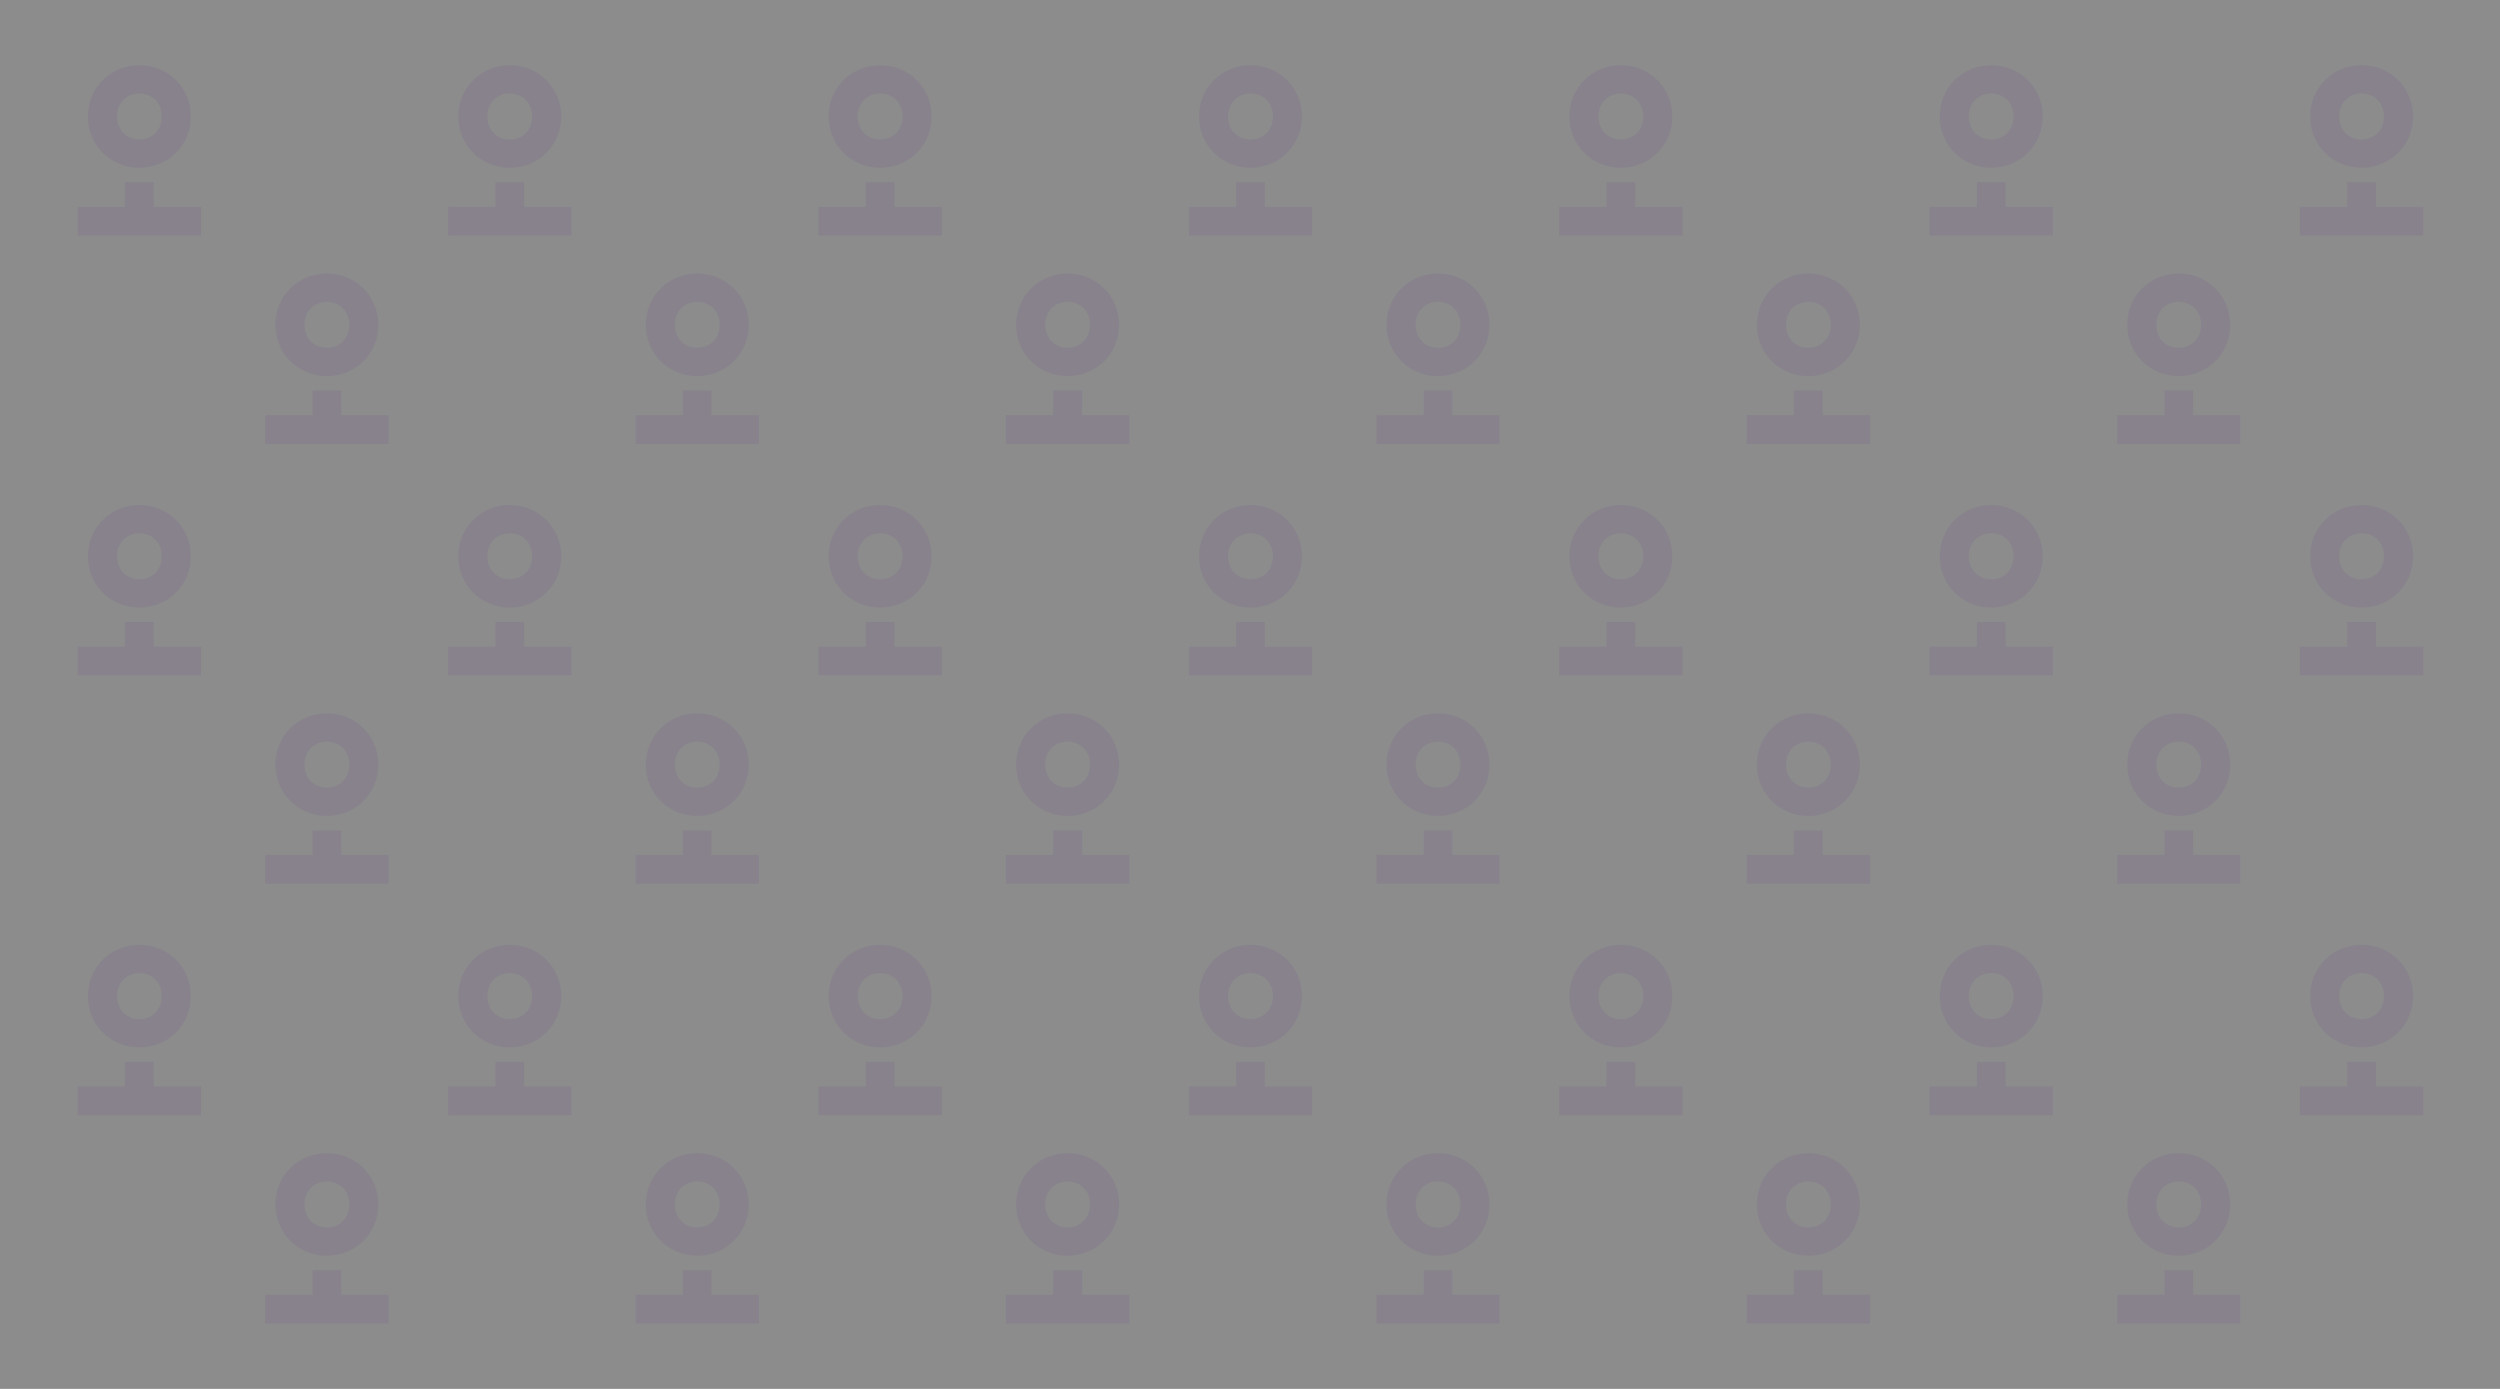
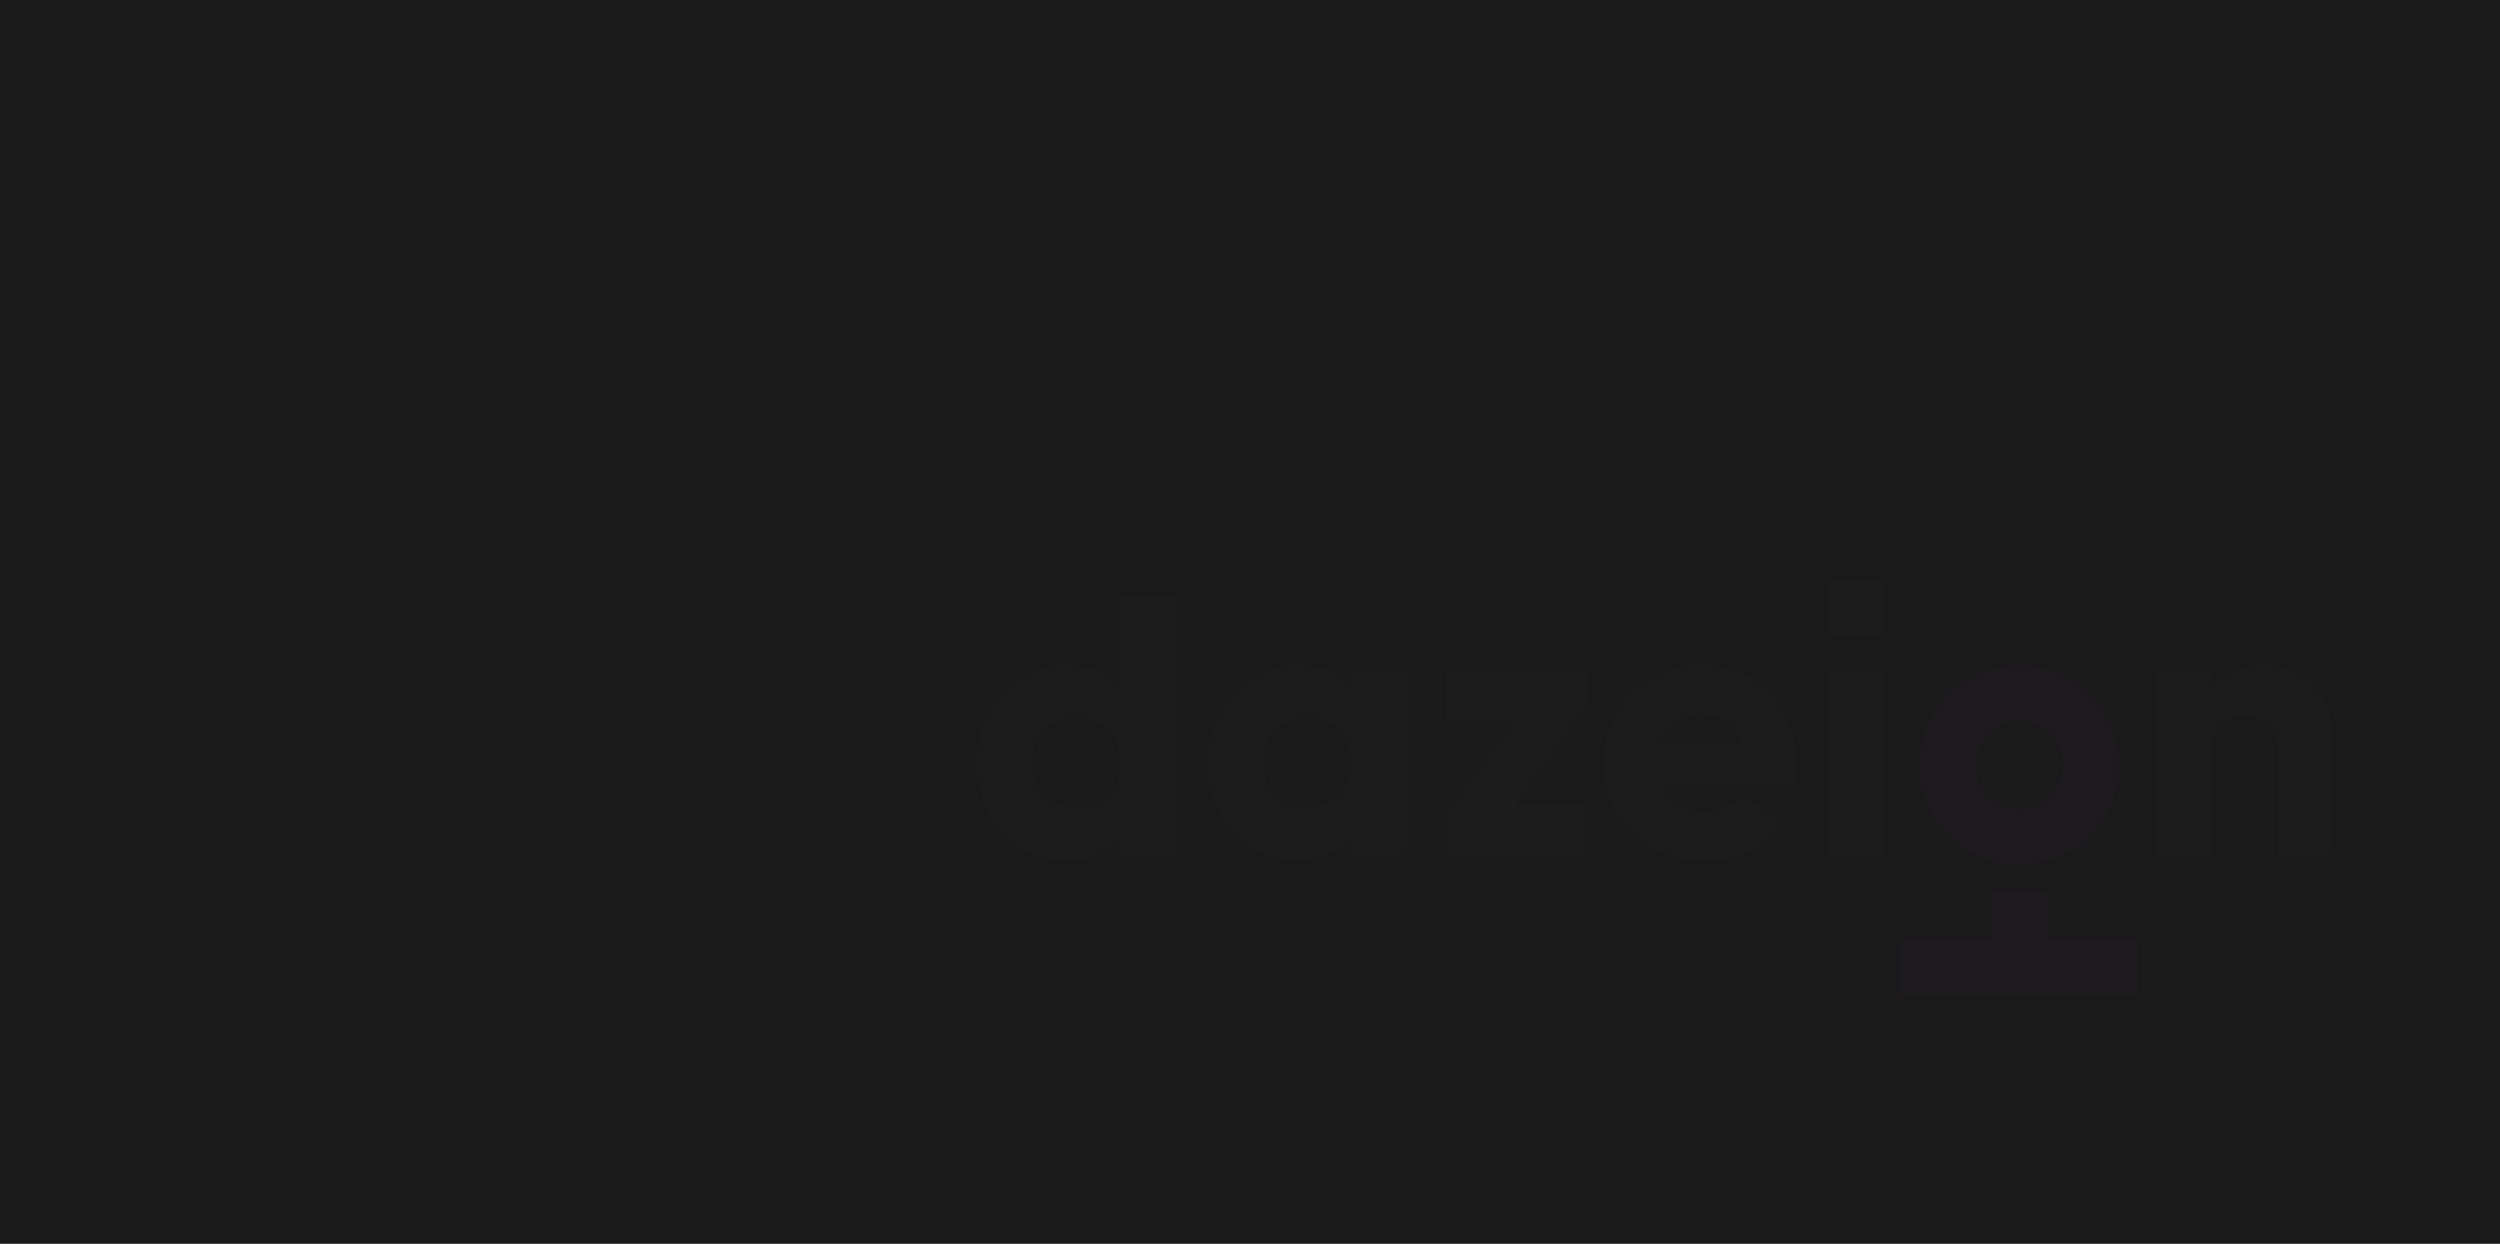
- <svg xmlns="http://www.w3.org/2000/svg" width="1080" height="600" viewBox="0 0 1080 600" fill="none">
-   <rect width="1080" height="600" fill="#1A1A1A" fill-opacity="0.5" />
-   <path d="M86.854 89.337V101.786H33.571V89.337H53.989V78.717H66.437V89.337H86.854ZM60.214 72.497C72.563 72.497 82.474 62.837 82.474 50.32C82.474 37.803 72.563 28.143 60.214 28.143C47.866 28.143 37.954 37.803 37.954 50.32C37.954 62.837 47.866 72.497 60.214 72.497ZM60.214 60.231C54.754 60.231 50.554 56.283 50.554 50.32C50.554 44.357 54.754 40.409 60.214 40.409C65.674 40.409 69.874 44.357 69.874 50.32C69.874 56.283 65.671 60.231 60.214 60.231Z" fill="#662D91" fill-opacity="0.1" />
-   <path d="M86.854 279.337V291.786H33.571V279.337H53.989V268.717H66.437V279.337H86.854ZM60.214 262.497C72.563 262.497 82.474 252.837 82.474 240.32C82.474 227.803 72.563 218.143 60.214 218.143C47.866 218.143 37.954 227.803 37.954 240.32C37.954 252.837 47.866 262.497 60.214 262.497ZM60.214 250.231C54.754 250.231 50.554 246.283 50.554 240.32C50.554 234.357 54.754 230.409 60.214 230.409C65.674 230.409 69.874 234.357 69.874 240.32C69.874 246.283 65.671 250.231 60.214 250.231Z" fill="#662D91" fill-opacity="0.1" />
-   <path d="M86.854 469.337V481.786H33.571V469.337H53.989V458.717H66.437V469.337H86.854ZM60.214 452.497C72.563 452.497 82.474 442.837 82.474 430.32C82.474 417.803 72.563 408.143 60.214 408.143C47.866 408.143 37.954 417.803 37.954 430.32C37.954 442.837 47.866 452.497 60.214 452.497ZM60.214 440.231C54.754 440.231 50.554 436.283 50.554 430.32C50.554 424.357 54.754 420.409 60.214 420.409C65.674 420.409 69.874 424.357 69.874 430.32C69.874 436.283 65.671 440.231 60.214 440.231Z" fill="#662D91" fill-opacity="0.1" />
-   <path d="M246.854 89.337V101.786H193.571V89.337H213.989V78.717H226.437V89.337H246.854ZM220.214 72.497C232.563 72.497 242.474 62.837 242.474 50.32C242.474 37.803 232.563 28.143 220.214 28.143C207.866 28.143 197.954 37.803 197.954 50.32C197.954 62.837 207.866 72.497 220.214 72.497ZM220.214 60.231C214.754 60.231 210.554 56.283 210.554 50.32C210.554 44.357 214.754 40.409 220.214 40.409C225.674 40.409 229.874 44.357 229.874 50.32C229.874 56.283 225.671 60.231 220.214 60.231Z" fill="#662D91" fill-opacity="0.1" />
-   <path d="M246.854 279.337V291.786H193.571V279.337H213.989V268.717H226.437V279.337H246.854ZM220.214 262.497C232.563 262.497 242.474 252.837 242.474 240.32C242.474 227.803 232.563 218.143 220.214 218.143C207.866 218.143 197.954 227.803 197.954 240.32C197.954 252.837 207.866 262.497 220.214 262.497ZM220.214 250.231C214.754 250.231 210.554 246.283 210.554 240.32C210.554 234.357 214.754 230.409 220.214 230.409C225.674 230.409 229.874 234.357 229.874 240.32C229.874 246.283 225.671 250.231 220.214 250.231Z" fill="#662D91" fill-opacity="0.1" />
-   <path d="M246.854 469.337V481.786H193.571V469.337H213.989V458.717H226.437V469.337H246.854ZM220.214 452.497C232.563 452.497 242.474 442.837 242.474 430.32C242.474 417.803 232.563 408.143 220.214 408.143C207.866 408.143 197.954 417.803 197.954 430.32C197.954 442.837 207.866 452.497 220.214 452.497ZM220.214 440.231C214.754 440.231 210.554 436.283 210.554 430.32C210.554 424.357 214.754 420.409 220.214 420.409C225.674 420.409 229.874 424.357 229.874 430.32C229.874 436.283 225.671 440.231 220.214 440.231Z" fill="#662D91" fill-opacity="0.1" />
-   <path d="M406.854 89.337V101.786H353.571V89.337H373.989V78.717H386.437V89.337H406.854ZM380.214 72.497C392.563 72.497 402.474 62.837 402.474 50.32C402.474 37.803 392.563 28.143 380.214 28.143C367.866 28.143 357.954 37.803 357.954 50.32C357.954 62.837 367.866 72.497 380.214 72.497ZM380.214 60.231C374.754 60.231 370.554 56.283 370.554 50.32C370.554 44.357 374.754 40.409 380.214 40.409C385.674 40.409 389.874 44.357 389.874 50.32C389.874 56.283 385.671 60.231 380.214 60.231Z" fill="#662D91" fill-opacity="0.1" />
-   <path d="M406.854 279.337V291.786H353.571V279.337H373.989V268.717H386.437V279.337H406.854ZM380.214 262.497C392.563 262.497 402.474 252.837 402.474 240.32C402.474 227.803 392.563 218.143 380.214 218.143C367.866 218.143 357.954 227.803 357.954 240.32C357.954 252.837 367.866 262.497 380.214 262.497ZM380.214 250.231C374.754 250.231 370.554 246.283 370.554 240.32C370.554 234.357 374.754 230.409 380.214 230.409C385.674 230.409 389.874 234.357 389.874 240.32C389.874 246.283 385.671 250.231 380.214 250.231Z" fill="#662D91" fill-opacity="0.1" />
-   <path d="M406.854 469.337V481.786H353.571V469.337H373.989V458.717H386.437V469.337H406.854ZM380.214 452.497C392.563 452.497 402.474 442.837 402.474 430.32C402.474 417.803 392.563 408.143 380.214 408.143C367.866 408.143 357.954 417.803 357.954 430.32C357.954 442.837 367.866 452.497 380.214 452.497ZM380.214 440.231C374.754 440.231 370.554 436.283 370.554 430.32C370.554 424.357 374.754 420.409 380.214 420.409C385.674 420.409 389.874 424.357 389.874 430.32C389.874 436.283 385.671 440.231 380.214 440.231Z" fill="#662D91" fill-opacity="0.1" />
-   <path d="M566.854 89.337V101.786H513.571V89.337H533.989V78.717H546.437V89.337H566.854ZM540.214 72.497C552.563 72.497 562.474 62.837 562.474 50.32C562.474 37.803 552.563 28.143 540.214 28.143C527.866 28.143 517.954 37.803 517.954 50.32C517.954 62.837 527.866 72.497 540.214 72.497ZM540.214 60.231C534.754 60.231 530.554 56.283 530.554 50.32C530.554 44.357 534.754 40.409 540.214 40.409C545.674 40.409 549.874 44.357 549.874 50.32C549.874 56.283 545.671 60.231 540.214 60.231Z" fill="#662D91" fill-opacity="0.1" />
-   <path d="M566.854 279.337V291.786H513.571V279.337H533.989V268.717H546.437V279.337H566.854ZM540.214 262.497C552.563 262.497 562.474 252.837 562.474 240.32C562.474 227.803 552.563 218.143 540.214 218.143C527.866 218.143 517.954 227.803 517.954 240.32C517.954 252.837 527.866 262.497 540.214 262.497ZM540.214 250.231C534.754 250.231 530.554 246.283 530.554 240.32C530.554 234.357 534.754 230.409 540.214 230.409C545.674 230.409 549.874 234.357 549.874 240.32C549.874 246.283 545.671 250.231 540.214 250.231Z" fill="#662D91" fill-opacity="0.1" />
-   <path d="M566.854 469.337V481.786H513.571V469.337H533.989V458.717H546.437V469.337H566.854ZM540.214 452.497C552.563 452.497 562.474 442.837 562.474 430.32C562.474 417.803 552.563 408.143 540.214 408.143C527.866 408.143 517.954 417.803 517.954 430.32C517.954 442.837 527.866 452.497 540.214 452.497ZM540.214 440.231C534.754 440.231 530.554 436.283 530.554 430.32C530.554 424.357 534.754 420.409 540.214 420.409C545.674 420.409 549.874 424.357 549.874 430.32C549.874 436.283 545.671 440.231 540.214 440.231Z" fill="#662D91" fill-opacity="0.1" />
-   <path d="M726.854 89.337V101.786H673.571V89.337H693.989V78.717H706.437V89.337H726.854ZM700.214 72.497C712.563 72.497 722.474 62.837 722.474 50.32C722.474 37.803 712.563 28.143 700.214 28.143C687.866 28.143 677.954 37.803 677.954 50.32C677.954 62.837 687.866 72.497 700.214 72.497ZM700.214 60.231C694.754 60.231 690.554 56.283 690.554 50.32C690.554 44.357 694.754 40.409 700.214 40.409C705.674 40.409 709.874 44.357 709.874 50.32C709.874 56.283 705.671 60.231 700.214 60.231Z" fill="#662D91" fill-opacity="0.1" />
-   <path d="M726.854 279.337V291.786H673.571V279.337H693.989V268.717H706.437V279.337H726.854ZM700.214 262.497C712.563 262.497 722.474 252.837 722.474 240.32C722.474 227.803 712.563 218.143 700.214 218.143C687.866 218.143 677.954 227.803 677.954 240.32C677.954 252.837 687.866 262.497 700.214 262.497ZM700.214 250.231C694.754 250.231 690.554 246.283 690.554 240.32C690.554 234.357 694.754 230.409 700.214 230.409C705.674 230.409 709.874 234.357 709.874 240.32C709.874 246.283 705.671 250.231 700.214 250.231Z" fill="#662D91" fill-opacity="0.1" />
-   <path d="M726.854 469.337V481.786H673.571V469.337H693.989V458.717H706.437V469.337H726.854ZM700.214 452.497C712.563 452.497 722.474 442.837 722.474 430.32C722.474 417.803 712.563 408.143 700.214 408.143C687.866 408.143 677.954 417.803 677.954 430.32C677.954 442.837 687.866 452.497 700.214 452.497ZM700.214 440.231C694.754 440.231 690.554 436.283 690.554 430.32C690.554 424.357 694.754 420.409 700.214 420.409C705.674 420.409 709.874 424.357 709.874 430.32C709.874 436.283 705.671 440.231 700.214 440.231Z" fill="#662D91" fill-opacity="0.1" />
-   <path d="M886.854 89.337V101.786H833.571V89.337H853.989V78.717H866.437V89.337H886.854ZM860.214 72.497C872.563 72.497 882.474 62.837 882.474 50.32C882.474 37.803 872.563 28.143 860.214 28.143C847.866 28.143 837.954 37.803 837.954 50.32C837.954 62.837 847.866 72.497 860.214 72.497ZM860.214 60.231C854.754 60.231 850.554 56.283 850.554 50.32C850.554 44.357 854.754 40.409 860.214 40.409C865.674 40.409 869.874 44.357 869.874 50.32C869.874 56.283 865.671 60.231 860.214 60.231Z" fill="#662D91" fill-opacity="0.1" />
-   <path d="M886.854 279.337V291.786H833.571V279.337H853.989V268.717H866.437V279.337H886.854ZM860.214 262.497C872.563 262.497 882.474 252.837 882.474 240.32C882.474 227.803 872.563 218.143 860.214 218.143C847.866 218.143 837.954 227.803 837.954 240.32C837.954 252.837 847.866 262.497 860.214 262.497ZM860.214 250.231C854.754 250.231 850.554 246.283 850.554 240.32C850.554 234.357 854.754 230.409 860.214 230.409C865.674 230.409 869.874 234.357 869.874 240.32C869.874 246.283 865.671 250.231 860.214 250.231Z" fill="#662D91" fill-opacity="0.1" />
-   <path d="M886.854 469.337V481.786H833.571V469.337H853.989V458.717H866.437V469.337H886.854ZM860.214 452.497C872.563 452.497 882.474 442.837 882.474 430.32C882.474 417.803 872.563 408.143 860.214 408.143C847.866 408.143 837.954 417.803 837.954 430.32C837.954 442.837 847.866 452.497 860.214 452.497ZM860.214 440.231C854.754 440.231 850.554 436.283 850.554 430.32C850.554 424.357 854.754 420.409 860.214 420.409C865.674 420.409 869.874 424.357 869.874 430.32C869.874 436.283 865.671 440.231 860.214 440.231Z" fill="#662D91" fill-opacity="0.1" />
-   <path d="M1046.85 89.337V101.786H993.571V89.337H1013.99V78.717H1026.44V89.337H1046.85ZM1020.21 72.497C1032.56 72.497 1042.47 62.837 1042.47 50.32C1042.47 37.803 1032.56 28.143 1020.21 28.143C1007.87 28.143 997.954 37.803 997.954 50.32C997.954 62.837 1007.87 72.497 1020.21 72.497ZM1020.21 60.231C1014.75 60.231 1010.55 56.283 1010.55 50.32C1010.55 44.357 1014.75 40.409 1020.21 40.409C1025.67 40.409 1029.87 44.357 1029.87 50.32C1029.87 56.283 1025.67 60.231 1020.21 60.231Z" fill="#662D91" fill-opacity="0.1" />
-   <path d="M1046.85 279.337V291.786H993.571V279.337H1013.99V268.717H1026.44V279.337H1046.85ZM1020.21 262.497C1032.56 262.497 1042.47 252.837 1042.47 240.32C1042.47 227.803 1032.56 218.143 1020.21 218.143C1007.87 218.143 997.954 227.803 997.954 240.32C997.954 252.837 1007.87 262.497 1020.21 262.497ZM1020.21 250.231C1014.75 250.231 1010.55 246.283 1010.55 240.32C1010.55 234.357 1014.75 230.409 1020.21 230.409C1025.67 230.409 1029.87 234.357 1029.87 240.32C1029.87 246.283 1025.67 250.231 1020.21 250.231Z" fill="#662D91" fill-opacity="0.1" />
-   <path d="M1046.85 469.337V481.786H993.571V469.337H1013.99V458.717H1026.44V469.337H1046.85ZM1020.21 452.497C1032.56 452.497 1042.47 442.837 1042.47 430.32C1042.47 417.803 1032.56 408.143 1020.21 408.143C1007.87 408.143 997.954 417.803 997.954 430.32C997.954 442.837 1007.87 452.497 1020.21 452.497ZM1020.21 440.231C1014.75 440.231 1010.55 436.283 1010.55 430.32C1010.55 424.357 1014.75 420.409 1020.21 420.409C1025.67 420.409 1029.87 424.357 1029.87 430.32C1029.87 436.283 1025.67 440.231 1020.21 440.231Z" fill="#662D91" fill-opacity="0.1" />
-   <path d="M967.854 179.337V191.786H914.571V179.337H934.989V168.717H947.437V179.337H967.854ZM941.214 162.497C953.563 162.497 963.474 152.837 963.474 140.32C963.474 127.803 953.563 118.143 941.214 118.143C928.866 118.143 918.954 127.803 918.954 140.32C918.954 152.837 928.866 162.497 941.214 162.497ZM941.214 150.231C935.754 150.231 931.554 146.283 931.554 140.32C931.554 134.357 935.754 130.409 941.214 130.409C946.674 130.409 950.874 134.357 950.874 140.32C950.874 146.283 946.671 150.231 941.214 150.231Z" fill="#662D91" fill-opacity="0.1" />
-   <path d="M967.854 369.337V381.786H914.571V369.337H934.989V358.717H947.437V369.337H967.854ZM941.214 352.497C953.563 352.497 963.474 342.837 963.474 330.32C963.474 317.803 953.563 308.143 941.214 308.143C928.866 308.143 918.954 317.803 918.954 330.32C918.954 342.837 928.866 352.497 941.214 352.497ZM941.214 340.231C935.754 340.231 931.554 336.283 931.554 330.32C931.554 324.357 935.754 320.409 941.214 320.409C946.674 320.409 950.874 324.357 950.874 330.32C950.874 336.283 946.671 340.231 941.214 340.231Z" fill="#662D91" fill-opacity="0.1" />
-   <path d="M967.854 559.337V571.786H914.571V559.337H934.989V548.717H947.437V559.337H967.854ZM941.214 542.497C953.563 542.497 963.474 532.837 963.474 520.32C963.474 507.803 953.563 498.143 941.214 498.143C928.866 498.143 918.954 507.803 918.954 520.32C918.954 532.837 928.866 542.497 941.214 542.497ZM941.214 530.231C935.754 530.231 931.554 526.283 931.554 520.32C931.554 514.357 935.754 510.409 941.214 510.409C946.674 510.409 950.874 514.357 950.874 520.32C950.874 526.283 946.671 530.231 941.214 530.231Z" fill="#662D91" fill-opacity="0.1" />
-   <path d="M807.854 179.337V191.786H754.571V179.337H774.989V168.717H787.437V179.337H807.854ZM781.214 162.497C793.563 162.497 803.474 152.837 803.474 140.32C803.474 127.803 793.563 118.143 781.214 118.143C768.866 118.143 758.954 127.803 758.954 140.32C758.954 152.837 768.866 162.497 781.214 162.497ZM781.214 150.231C775.754 150.231 771.554 146.283 771.554 140.32C771.554 134.357 775.754 130.409 781.214 130.409C786.674 130.409 790.874 134.357 790.874 140.32C790.874 146.283 786.671 150.231 781.214 150.231Z" fill="#662D91" fill-opacity="0.1" />
-   <path d="M807.854 369.337V381.786H754.571V369.337H774.989V358.717H787.437V369.337H807.854ZM781.214 352.497C793.563 352.497 803.474 342.837 803.474 330.32C803.474 317.803 793.563 308.143 781.214 308.143C768.866 308.143 758.954 317.803 758.954 330.32C758.954 342.837 768.866 352.497 781.214 352.497ZM781.214 340.231C775.754 340.231 771.554 336.283 771.554 330.32C771.554 324.357 775.754 320.409 781.214 320.409C786.674 320.409 790.874 324.357 790.874 330.32C790.874 336.283 786.671 340.231 781.214 340.231Z" fill="#662D91" fill-opacity="0.1" />
-   <path d="M807.854 559.337V571.786H754.571V559.337H774.989V548.717H787.437V559.337H807.854ZM781.214 542.497C793.563 542.497 803.474 532.837 803.474 520.32C803.474 507.803 793.563 498.143 781.214 498.143C768.866 498.143 758.954 507.803 758.954 520.32C758.954 532.837 768.866 542.497 781.214 542.497ZM781.214 530.231C775.754 530.231 771.554 526.283 771.554 520.32C771.554 514.357 775.754 510.409 781.214 510.409C786.674 510.409 790.874 514.357 790.874 520.32C790.874 526.283 786.671 530.231 781.214 530.231Z" fill="#662D91" fill-opacity="0.1" />
-   <path d="M647.854 179.337V191.786H594.571V179.337H614.989V168.717H627.437V179.337H647.854ZM621.214 162.497C633.563 162.497 643.474 152.837 643.474 140.32C643.474 127.803 633.563 118.143 621.214 118.143C608.866 118.143 598.954 127.803 598.954 140.32C598.954 152.837 608.866 162.497 621.214 162.497ZM621.214 150.231C615.754 150.231 611.554 146.283 611.554 140.32C611.554 134.357 615.754 130.409 621.214 130.409C626.674 130.409 630.874 134.357 630.874 140.32C630.874 146.283 626.671 150.231 621.214 150.231Z" fill="#662D91" fill-opacity="0.1" />
-   <path d="M647.854 369.337V381.786H594.571V369.337H614.989V358.717H627.437V369.337H647.854ZM621.214 352.497C633.563 352.497 643.474 342.837 643.474 330.32C643.474 317.803 633.563 308.143 621.214 308.143C608.866 308.143 598.954 317.803 598.954 330.32C598.954 342.837 608.866 352.497 621.214 352.497ZM621.214 340.231C615.754 340.231 611.554 336.283 611.554 330.32C611.554 324.357 615.754 320.409 621.214 320.409C626.674 320.409 630.874 324.357 630.874 330.32C630.874 336.283 626.671 340.231 621.214 340.231Z" fill="#662D91" fill-opacity="0.1" />
-   <path d="M647.854 559.337V571.786H594.571V559.337H614.989V548.717H627.437V559.337H647.854ZM621.214 542.497C633.563 542.497 643.474 532.837 643.474 520.32C643.474 507.803 633.563 498.143 621.214 498.143C608.866 498.143 598.954 507.803 598.954 520.32C598.954 532.837 608.866 542.497 621.214 542.497ZM621.214 530.231C615.754 530.231 611.554 526.283 611.554 520.32C611.554 514.357 615.754 510.409 621.214 510.409C626.674 510.409 630.874 514.357 630.874 520.32C630.874 526.283 626.671 530.231 621.214 530.231Z" fill="#662D91" fill-opacity="0.1" />
-   <path d="M487.854 179.337V191.786H434.571V179.337H454.989V168.717H467.437V179.337H487.854ZM461.214 162.497C473.563 162.497 483.474 152.837 483.474 140.32C483.474 127.803 473.563 118.143 461.214 118.143C448.866 118.143 438.954 127.803 438.954 140.32C438.954 152.837 448.866 162.497 461.214 162.497ZM461.214 150.231C455.754 150.231 451.554 146.283 451.554 140.32C451.554 134.357 455.754 130.409 461.214 130.409C466.674 130.409 470.874 134.357 470.874 140.32C470.874 146.283 466.671 150.231 461.214 150.231Z" fill="#662D91" fill-opacity="0.1" />
-   <path d="M487.854 369.337V381.786H434.571V369.337H454.989V358.717H467.437V369.337H487.854ZM461.214 352.497C473.563 352.497 483.474 342.837 483.474 330.32C483.474 317.803 473.563 308.143 461.214 308.143C448.866 308.143 438.954 317.803 438.954 330.32C438.954 342.837 448.866 352.497 461.214 352.497ZM461.214 340.231C455.754 340.231 451.554 336.283 451.554 330.32C451.554 324.357 455.754 320.409 461.214 320.409C466.674 320.409 470.874 324.357 470.874 330.32C470.874 336.283 466.671 340.231 461.214 340.231Z" fill="#662D91" fill-opacity="0.1" />
-   <path d="M487.854 559.337V571.786H434.571V559.337H454.989V548.717H467.437V559.337H487.854ZM461.214 542.497C473.563 542.497 483.474 532.837 483.474 520.32C483.474 507.803 473.563 498.143 461.214 498.143C448.866 498.143 438.954 507.803 438.954 520.32C438.954 532.837 448.866 542.497 461.214 542.497ZM461.214 530.231C455.754 530.231 451.554 526.283 451.554 520.32C451.554 514.357 455.754 510.409 461.214 510.409C466.674 510.409 470.874 514.357 470.874 520.32C470.874 526.283 466.671 530.231 461.214 530.231Z" fill="#662D91" fill-opacity="0.1" />
-   <path d="M327.854 179.337V191.786H274.571V179.337H294.989V168.717H307.437V179.337H327.854ZM301.214 162.497C313.563 162.497 323.474 152.837 323.474 140.32C323.474 127.803 313.563 118.143 301.214 118.143C288.866 118.143 278.954 127.803 278.954 140.32C278.954 152.837 288.866 162.497 301.214 162.497ZM301.214 150.231C295.754 150.231 291.554 146.283 291.554 140.32C291.554 134.357 295.754 130.409 301.214 130.409C306.674 130.409 310.874 134.357 310.874 140.32C310.874 146.283 306.671 150.231 301.214 150.231Z" fill="#662D91" fill-opacity="0.1" />
-   <path d="M327.854 369.337V381.786H274.571V369.337H294.989V358.717H307.437V369.337H327.854ZM301.214 352.497C313.563 352.497 323.474 342.837 323.474 330.32C323.474 317.803 313.563 308.143 301.214 308.143C288.866 308.143 278.954 317.803 278.954 330.32C278.954 342.837 288.866 352.497 301.214 352.497ZM301.214 340.231C295.754 340.231 291.554 336.283 291.554 330.32C291.554 324.357 295.754 320.409 301.214 320.409C306.674 320.409 310.874 324.357 310.874 330.32C310.874 336.283 306.671 340.231 301.214 340.231Z" fill="#662D91" fill-opacity="0.1" />
-   <path d="M327.854 559.337V571.786H274.571V559.337H294.989V548.717H307.437V559.337H327.854ZM301.214 542.497C313.563 542.497 323.474 532.837 323.474 520.32C323.474 507.803 313.563 498.143 301.214 498.143C288.866 498.143 278.954 507.803 278.954 520.32C278.954 532.837 288.866 542.497 301.214 542.497ZM301.214 530.231C295.754 530.231 291.554 526.283 291.554 520.32C291.554 514.357 295.754 510.409 301.214 510.409C306.674 510.409 310.874 514.357 310.874 520.32C310.874 526.283 306.671 530.231 301.214 530.231Z" fill="#662D91" fill-opacity="0.1" />
-   <path d="M167.854 179.337V191.786H114.571V179.337H134.989V168.717H147.437V179.337H167.854ZM141.214 162.497C153.563 162.497 163.474 152.837 163.474 140.32C163.474 127.803 153.563 118.143 141.214 118.143C128.866 118.143 118.954 127.803 118.954 140.32C118.954 152.837 128.866 162.497 141.214 162.497ZM141.214 150.231C135.754 150.231 131.554 146.283 131.554 140.32C131.554 134.357 135.754 130.409 141.214 130.409C146.674 130.409 150.874 134.357 150.874 140.32C150.874 146.283 146.671 150.231 141.214 150.231Z" fill="#662D91" fill-opacity="0.1" />
-   <path d="M167.854 369.337V381.786H114.571V369.337H134.989V358.717H147.437V369.337H167.854ZM141.214 352.497C153.563 352.497 163.474 342.837 163.474 330.32C163.474 317.803 153.563 308.143 141.214 308.143C128.866 308.143 118.954 317.803 118.954 330.32C118.954 342.837 128.866 352.497 141.214 352.497ZM141.214 340.231C135.754 340.231 131.554 336.283 131.554 330.32C131.554 324.357 135.754 320.409 141.214 320.409C146.674 320.409 150.874 324.357 150.874 330.32C150.874 336.283 146.671 340.231 141.214 340.231Z" fill="#662D91" fill-opacity="0.1" />
-   <path d="M167.854 559.337V571.786H114.571V559.337H134.989V548.717H147.437V559.337H167.854ZM141.214 542.497C153.563 542.497 163.474 532.837 163.474 520.32C163.474 507.803 153.563 498.143 141.214 498.143C128.866 498.143 118.954 507.803 118.954 520.32C118.954 532.837 128.866 542.497 141.214 542.497ZM141.214 530.231C135.754 530.231 131.554 526.283 131.554 520.32C131.554 514.357 135.754 510.409 141.214 510.409C146.674 510.409 150.874 514.357 150.874 520.32C150.874 526.283 146.671 530.231 141.214 530.231Z" fill="#662D91" fill-opacity="0.1" />
+ <svg xmlns="http://www.w3.org/2000/svg" width="1206" height="600" viewBox="0 0 1206 600" fill="none">
+   <rect width="1206" height="600" fill="#1A1A1A" />
+   <path d="M567.265 287.446V412.672H540.431V404.26C534.532 411.053 525.756 415.163 513.766 415.163C490.34 415.163 471 394.59 471 367.925C471 341.259 490.316 320.687 513.766 320.687C525.756 320.687 534.508 324.796 540.431 331.589V287.398H567.265V287.446ZM540.431 367.949C540.431 354.532 531.486 346.119 519.132 346.119C506.779 346.119 497.834 354.532 497.834 367.949C497.834 381.366 506.779 389.779 519.132 389.779C531.462 389.779 540.431 381.366 540.431 367.949Z" fill="#FEFEFE" fill-opacity="0.01" />
+   <path d="M678.712 323.225V412.672H651.877V404.26C645.979 411.053 637.203 415.162 625.212 415.162C601.787 415.162 582.447 394.59 582.447 367.924C582.447 341.259 601.763 320.686 625.212 320.686C637.203 320.686 645.955 324.796 651.877 331.589V323.176H678.712V323.225ZM651.877 367.949C651.877 354.532 642.933 346.119 630.579 346.119C618.226 346.119 609.281 354.532 609.281 367.949C609.281 381.366 618.226 389.779 630.579 389.779C642.933 389.779 651.877 381.366 651.877 367.949Z" fill="#FEFEFE" fill-opacity="0.01" />
+   <path d="M767.289 387.651V412.697H695.731V394.807L729.552 348.295H697.52V323.249H765.5V341.139L731.679 387.651H767.289Z" fill="#FEFEFE" fill-opacity="0.01" />
+   <path d="M823.448 391.205C830.773 391.205 837.058 388.352 840.612 384.412L862.079 396.765C853.304 408.925 840.08 415.187 823.085 415.187C792.479 415.187 773.526 394.614 773.526 367.949C773.526 341.284 792.842 320.711 821.127 320.711C847.236 320.711 866.576 340.921 866.576 367.949C866.576 371.696 866.213 375.274 865.512 378.682H802.004C805.389 387.99 813.608 391.205 823.448 391.205ZM839.911 358.665C837.058 348.294 829.008 344.523 820.958 344.523C810.756 344.523 803.963 349.527 801.448 358.665H839.911Z" fill="#FEFEFE" fill-opacity="0.01" />
+   <path d="M881.782 323.225H908.616V412.672H881.782V323.225Z" fill="#FEFEFE" fill-opacity="0.01" />
+   <path d="M1125.64 357.771V412.697H1098.8V361.712C1098.8 350.615 1091.81 345.442 1083.23 345.442C1073.39 345.442 1066.6 351.171 1066.6 363.863V412.697H1039.77V323.249H1066.6V331.662C1071.43 325.038 1080.38 320.759 1092.18 320.759C1110.26 320.735 1125.64 333.62 1125.64 357.771Z" fill="#FEFEFE" fill-opacity="0.01" />
+   <path d="M1031.52 453.166V480H916.691V453.166H960.689V430.272H987.524V453.166H1031.52ZM974.106 416.879C1000.72 416.879 1022.09 396.064 1022.09 369.085C1022.09 342.106 1000.72 321.291 974.106 321.291C947.49 321.291 926.119 342.106 926.119 369.085C926.119 396.04 947.49 416.879 974.106 416.879ZM974.106 390.431C962.333 390.431 953.292 381.922 953.292 369.061C953.292 356.2 962.333 347.69 974.106 347.69C985.88 347.69 994.921 356.2 994.921 369.061C994.921 381.922 985.88 390.431 974.106 390.431Z" fill="#662D91" fill-opacity="0.06" />
+   <path d="M908.616 280H881.782V306.834H908.616V280Z" fill="#FEFEFE" fill-opacity="0.01" />
</svg>
